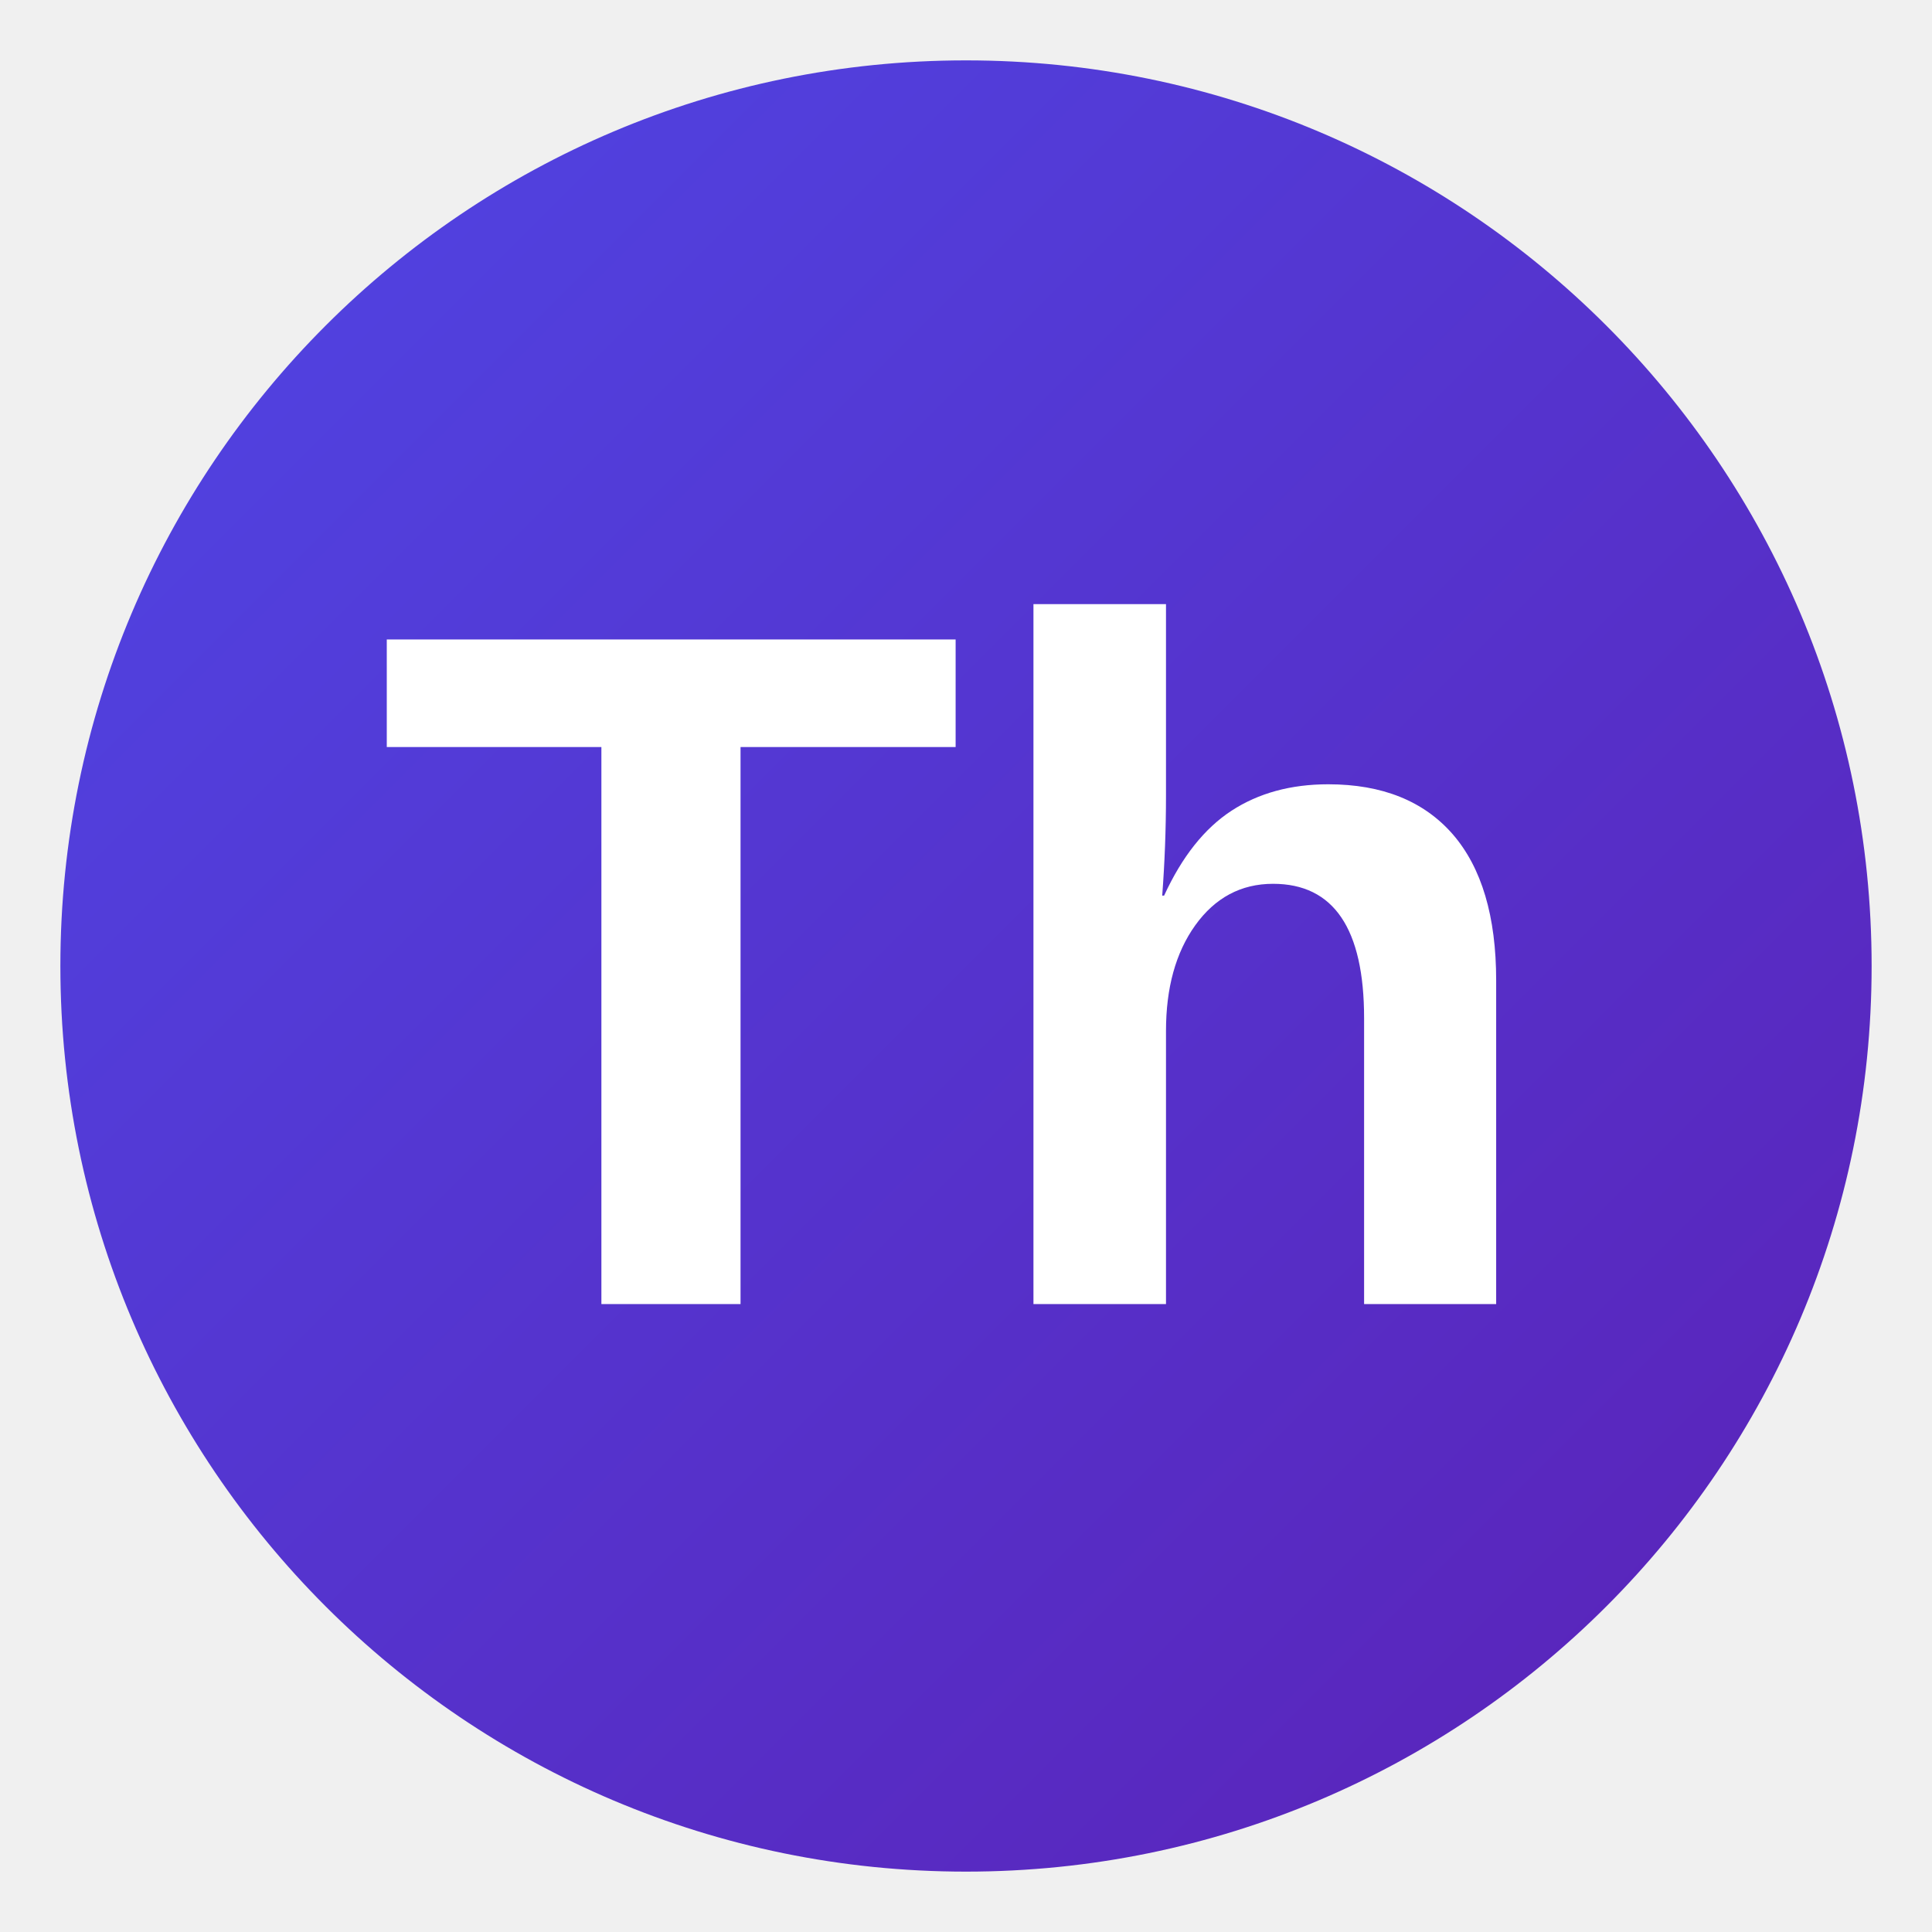
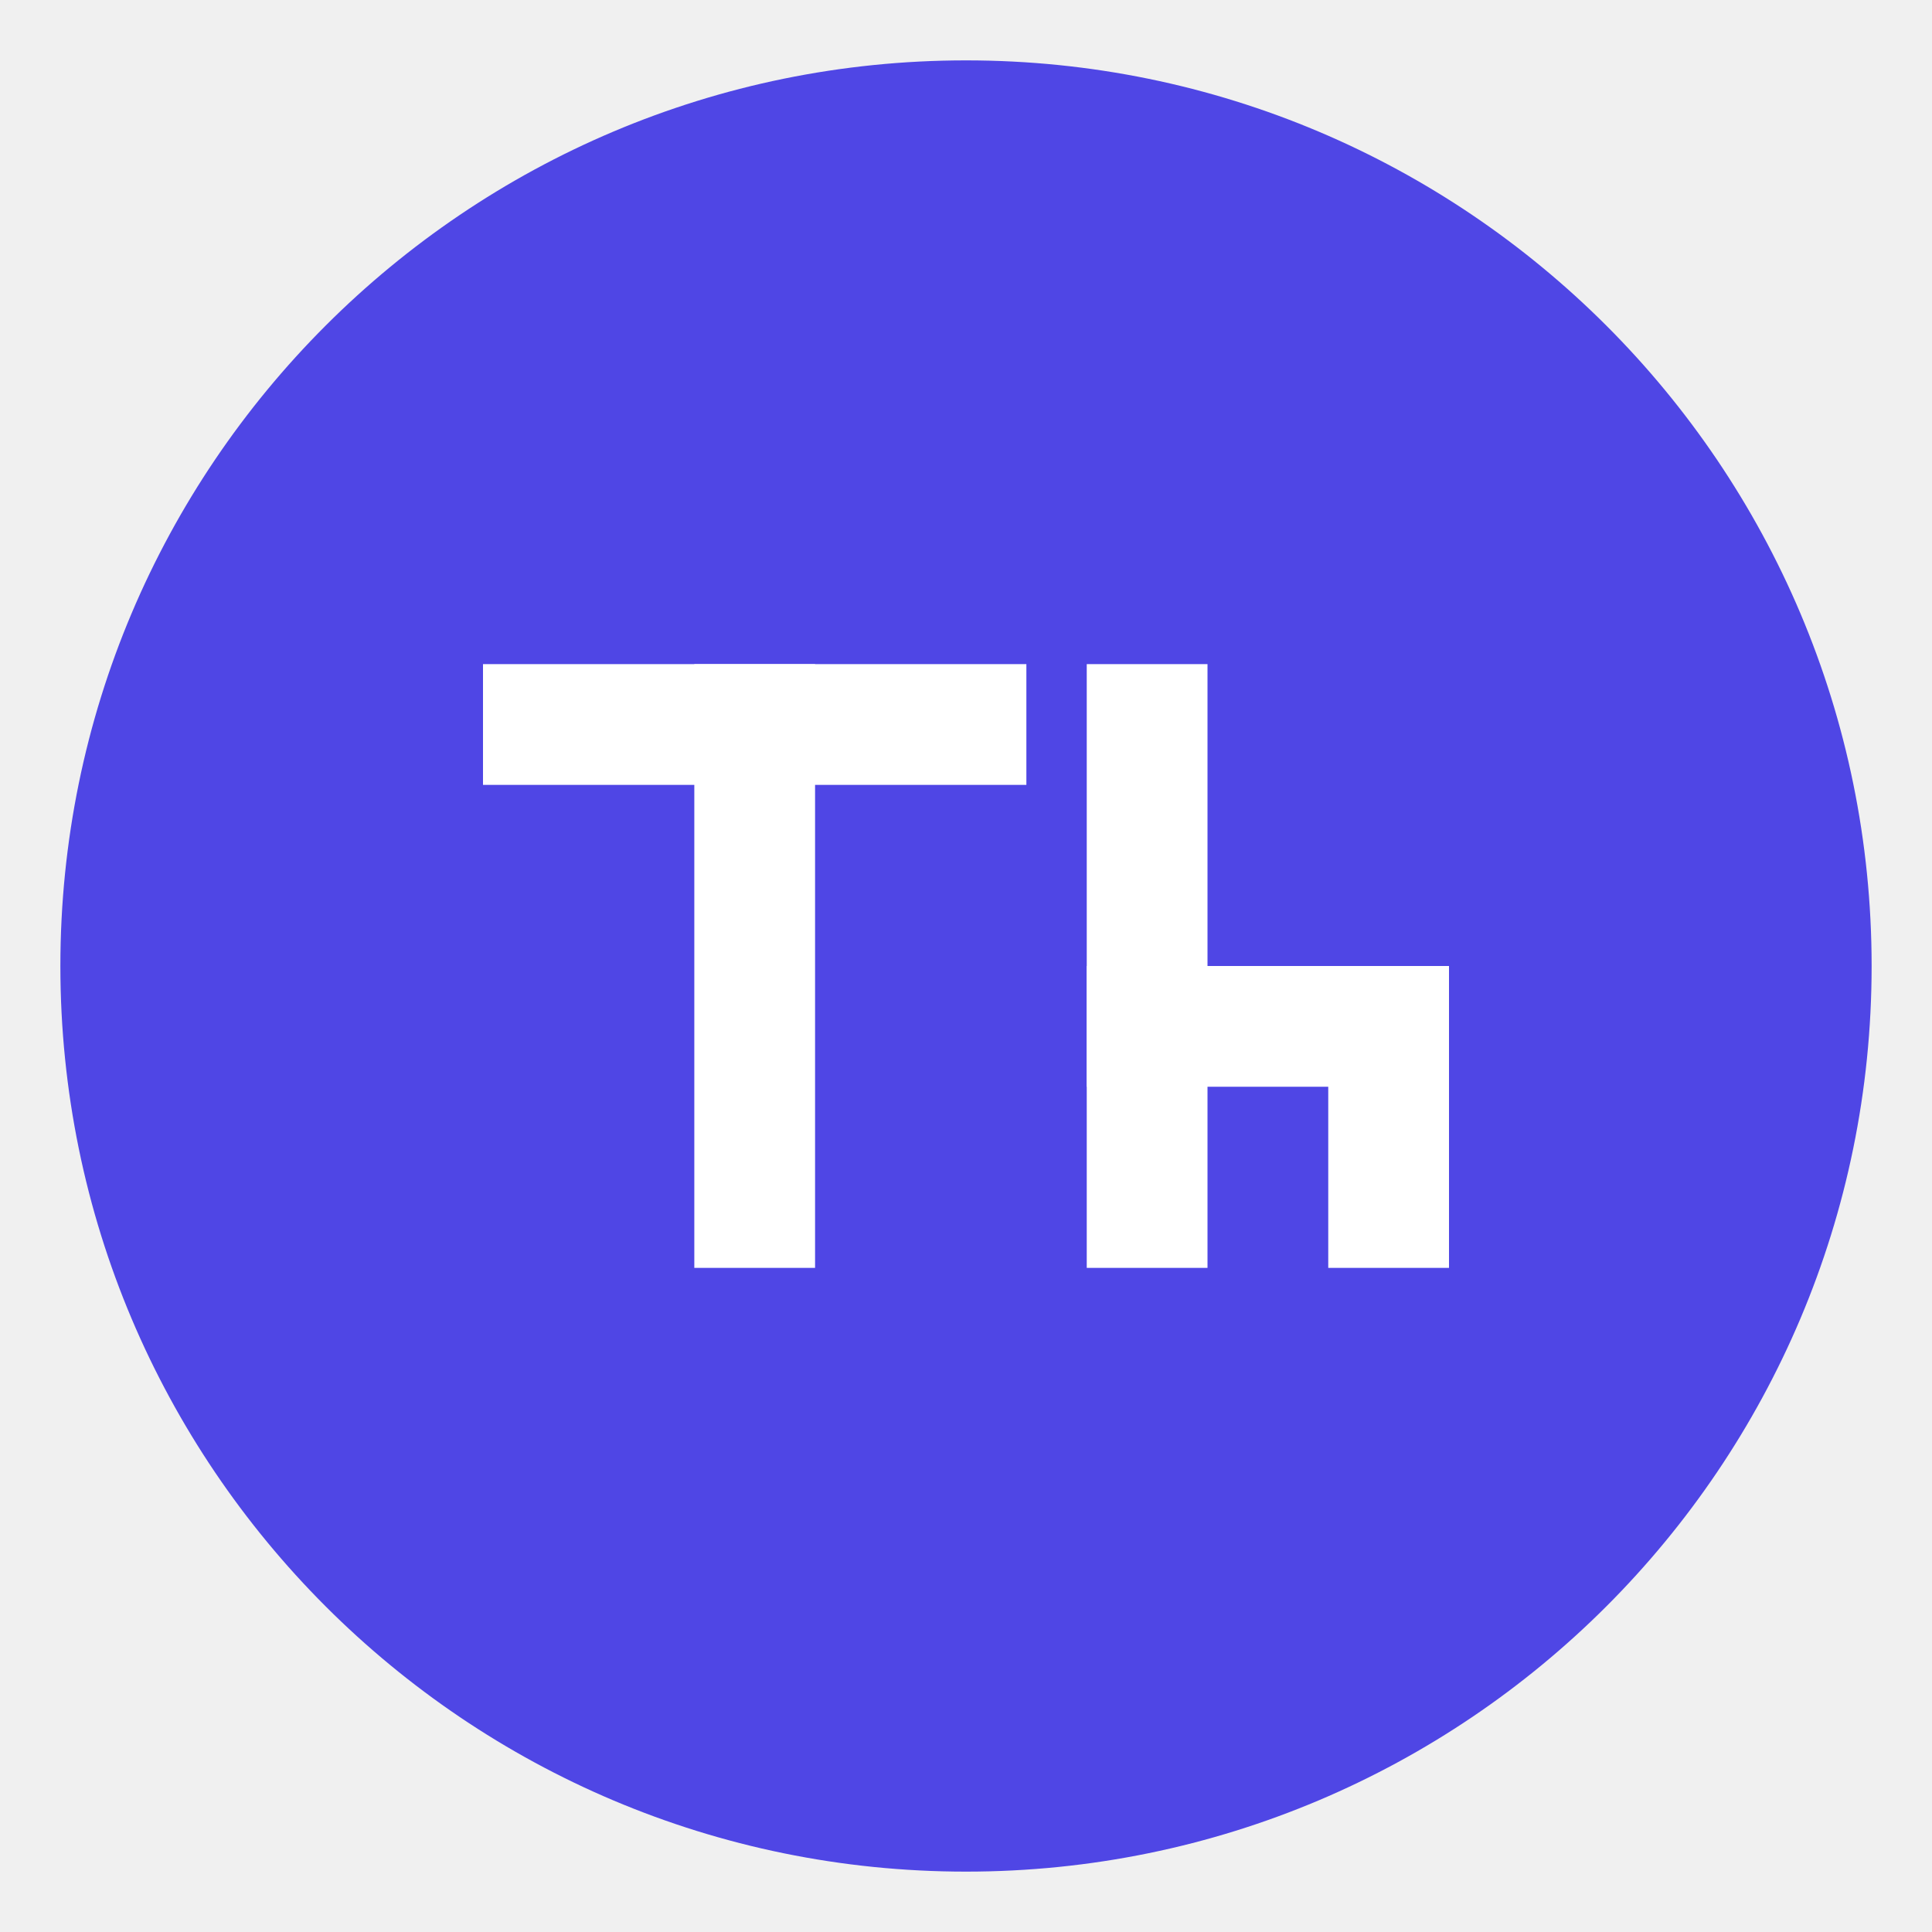
<svg xmlns="http://www.w3.org/2000/svg" viewBox="0 0 64 64">
-   <defs>
-     <linearGradient id="gradient" x1="0%" y1="0%" x2="100%" y2="100%">
-       <stop offset="0%" style="stop-color:#4f46e5;stop-opacity:1" />
-       <stop offset="100%" style="stop-color:#5b21b6;stop-opacity:1" />
-     </linearGradient>
-   </defs>
-   <circle cx="32" cy="32" r="30" fill="url(#gradient)" />
-   <text x="50%" y="50%" text-anchor="middle" dy=".35em" fill="white" font-family="Arial, sans-serif" font-size="32" font-weight="bold">
-     Th
-   </text>
+   <circle cx="32" cy="32" r="30" fill="#4f46e5" />
+   <rect x="16" y="22" width="18" height="4" fill="white" />
+   <rect x="23" y="22" width="4" height="20" fill="white" />
+   <rect x="36" y="22" width="4" height="20" fill="white" />
+   <rect x="36" y="32" width="12" height="4" fill="white" />
+   <rect x="44" y="32" width="4" height="10" fill="white" />
</svg>
